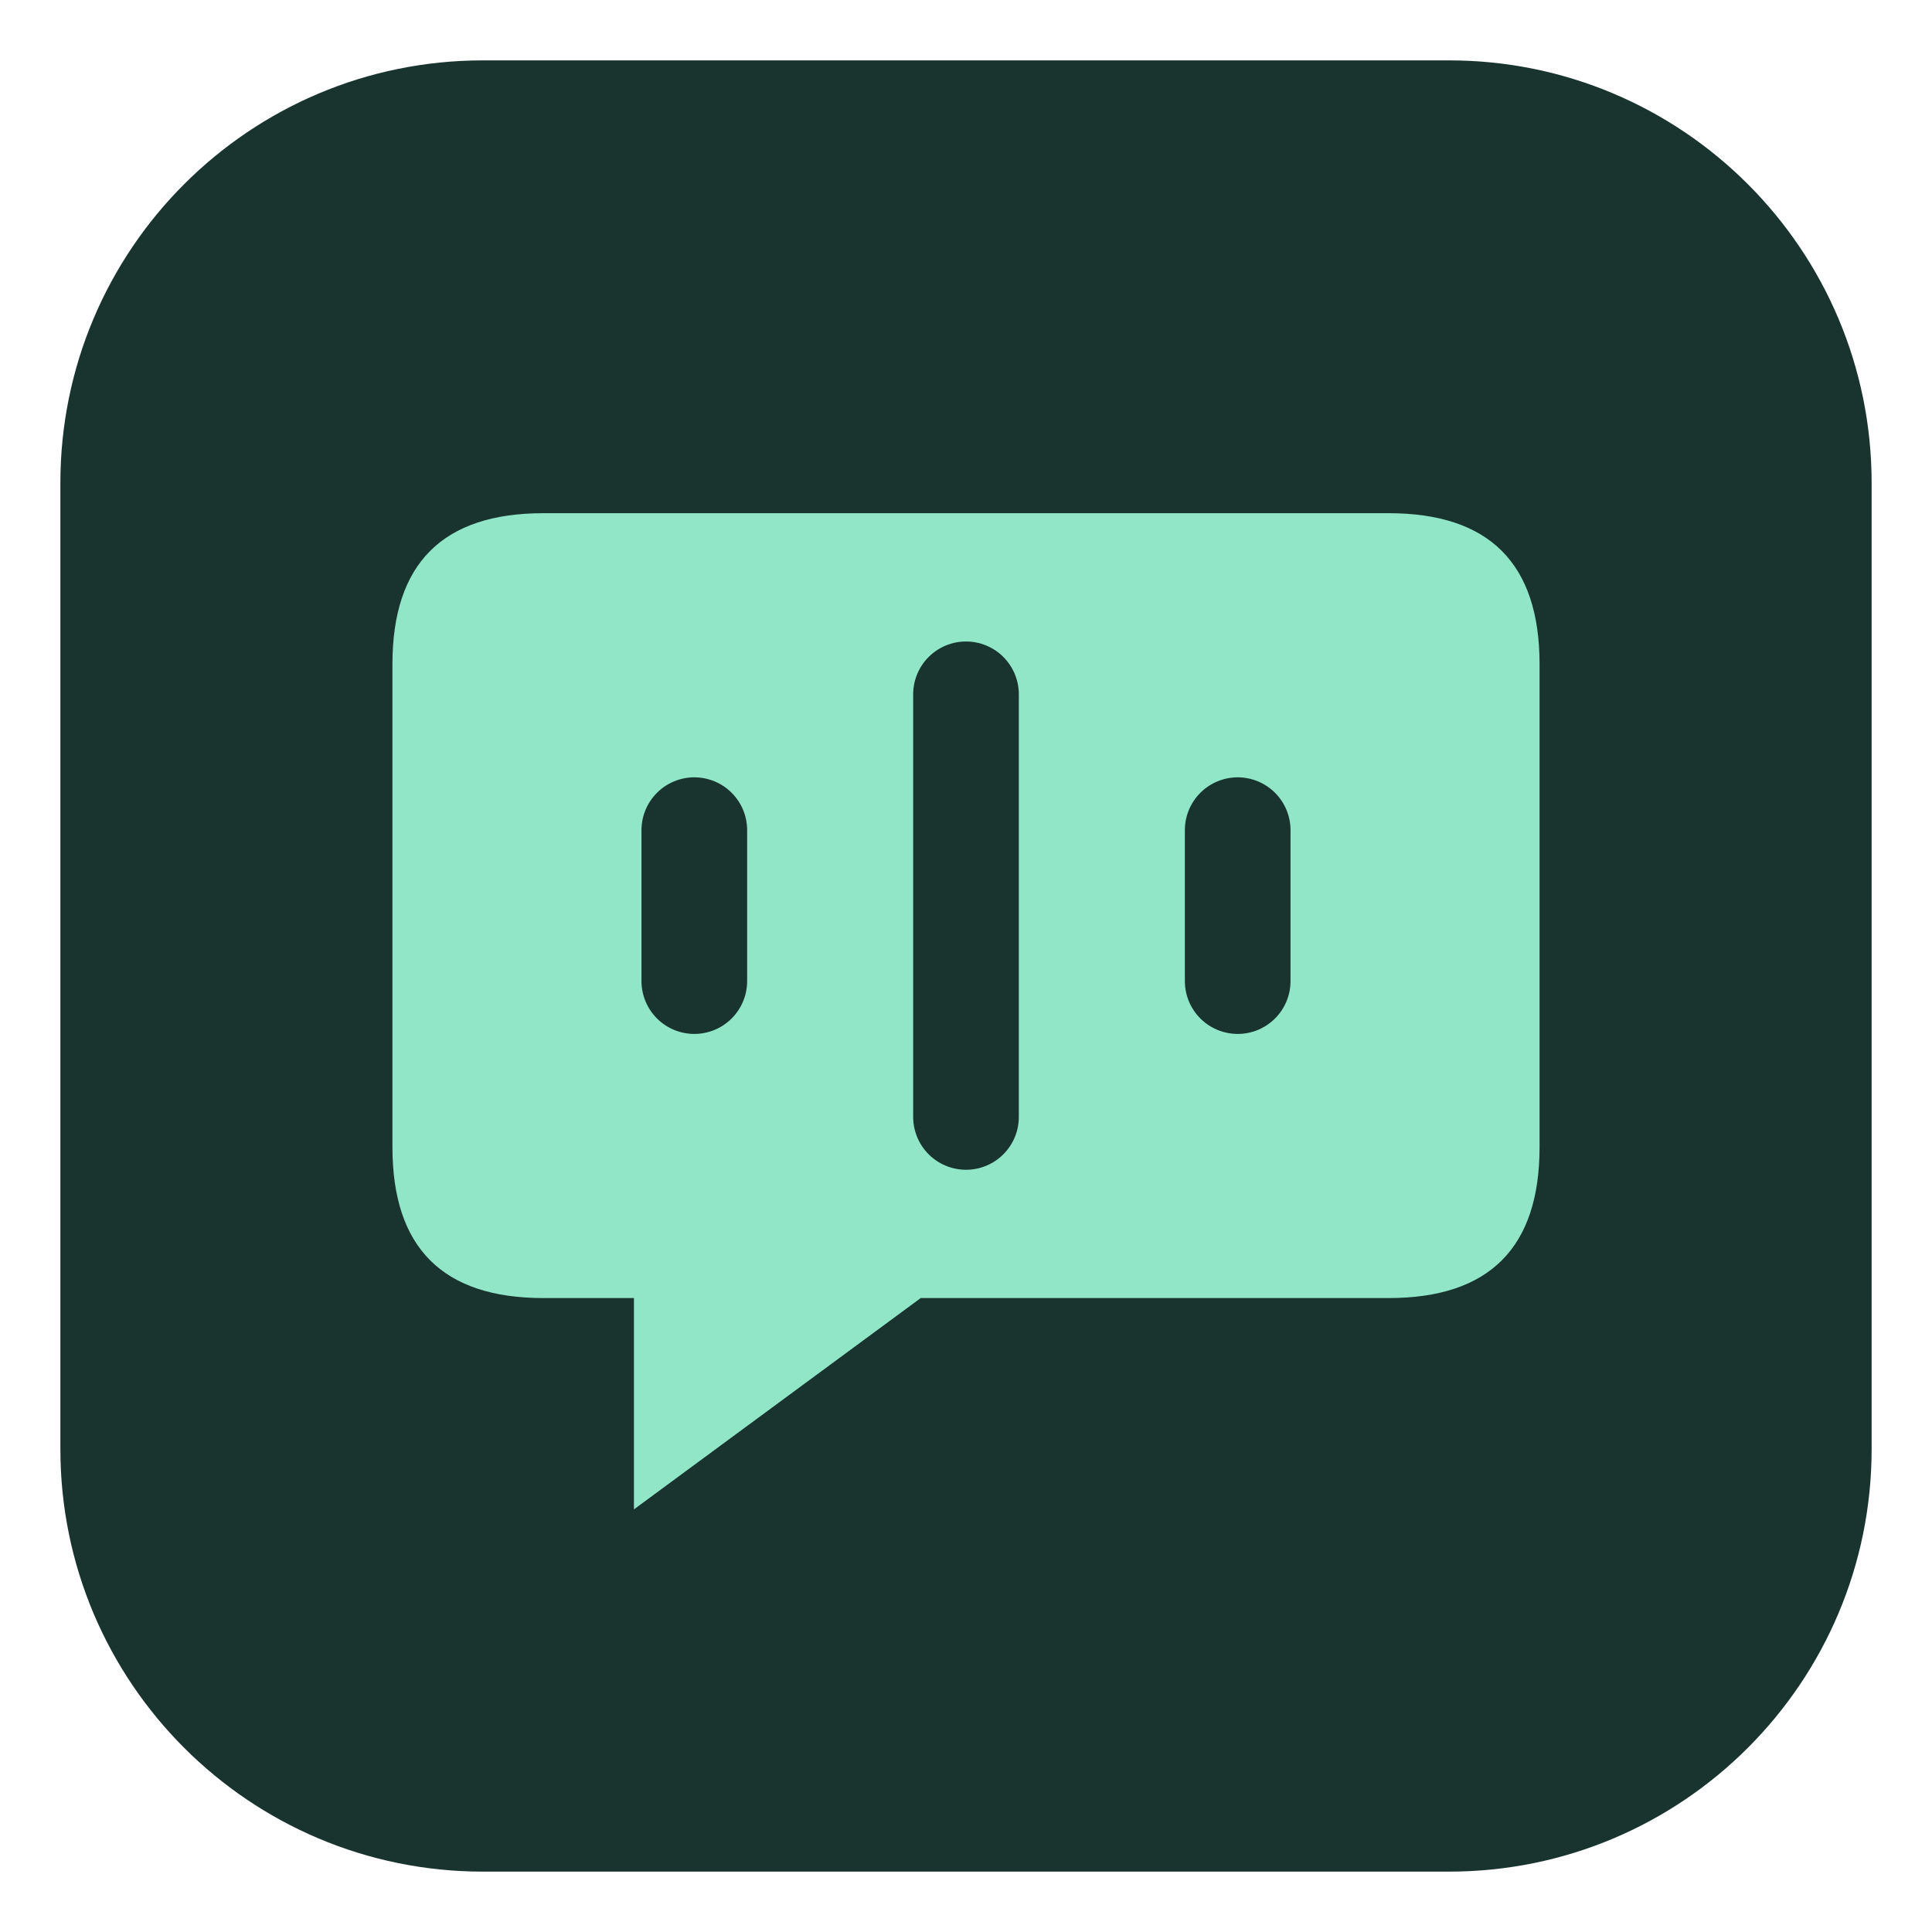
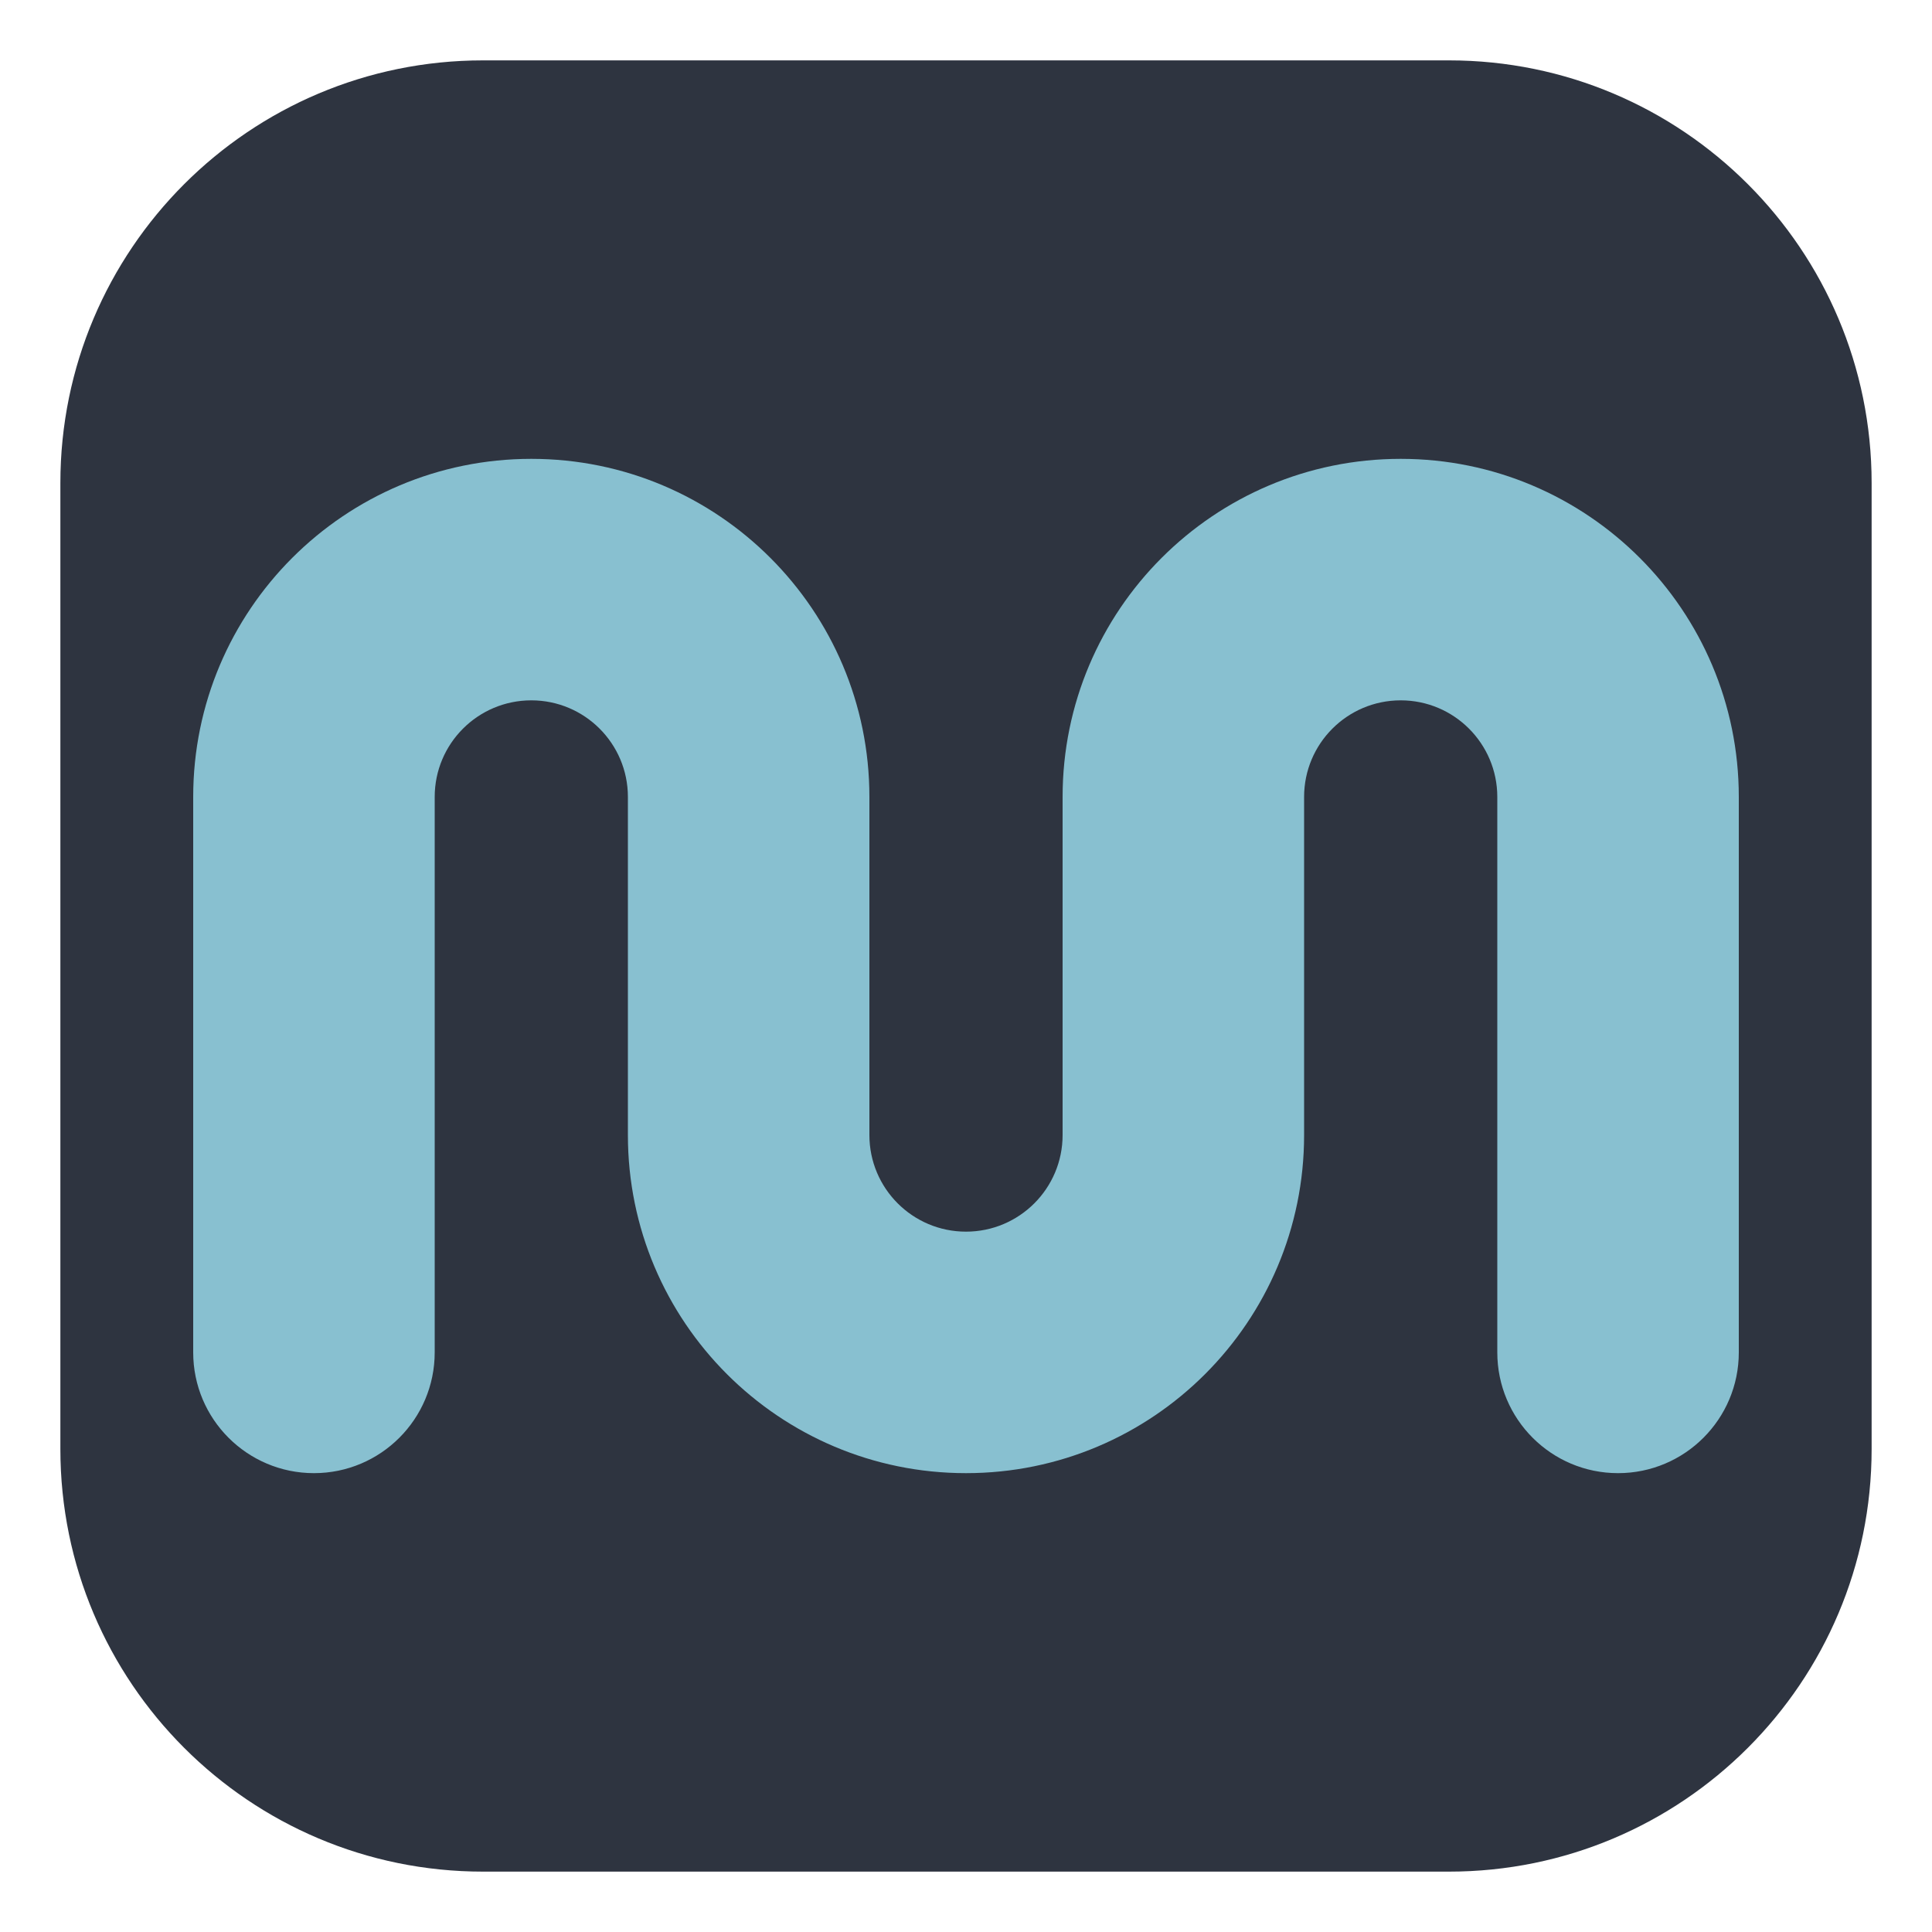
- <svg xmlns="http://www.w3.org/2000/svg" viewBox="0 0 128 128" role="img" aria-labelledby="title">
-   <rect x="4" y="4" width="120" height="120" rx="28" fill="#19342F" />
-   <path d="M36 34H92Q102 34 102 44V76Q102 86 92 86H61L42 100V86H36Q26 86 26 76V44Q26 34 36 34Z" fill="#91E6C8" />
-   <path d="M46 55V65M64 46V74M82 55V65" fill="none" stroke="#19342F" stroke-width="7" stroke-linecap="round" />
+ <svg xmlns="http://www.w3.org/2000/svg" width="128" height="128" viewBox="0 0 128 128" role="img" aria-labelledby="title description">
+   <rect x="4" y="4" width="120" height="120" rx="28" fill="#2E3440" />
+   <path transform="translate(6.4 17.6) scale(.8)" fill="#88C0D0" d="M8 90V44a28 28 0 0 1 56 0v28a8 8 0 0 0 16 0V44a28 28 0 0 1 56 0v46a10 10 0 0 1-20 0V44a8 8 0 0 0-16 0v28a28 28 0 0 1-56 0V44a8 8 0 0 0-16 0v46a10 10 0 0 1-20 0Z" />
</svg>
